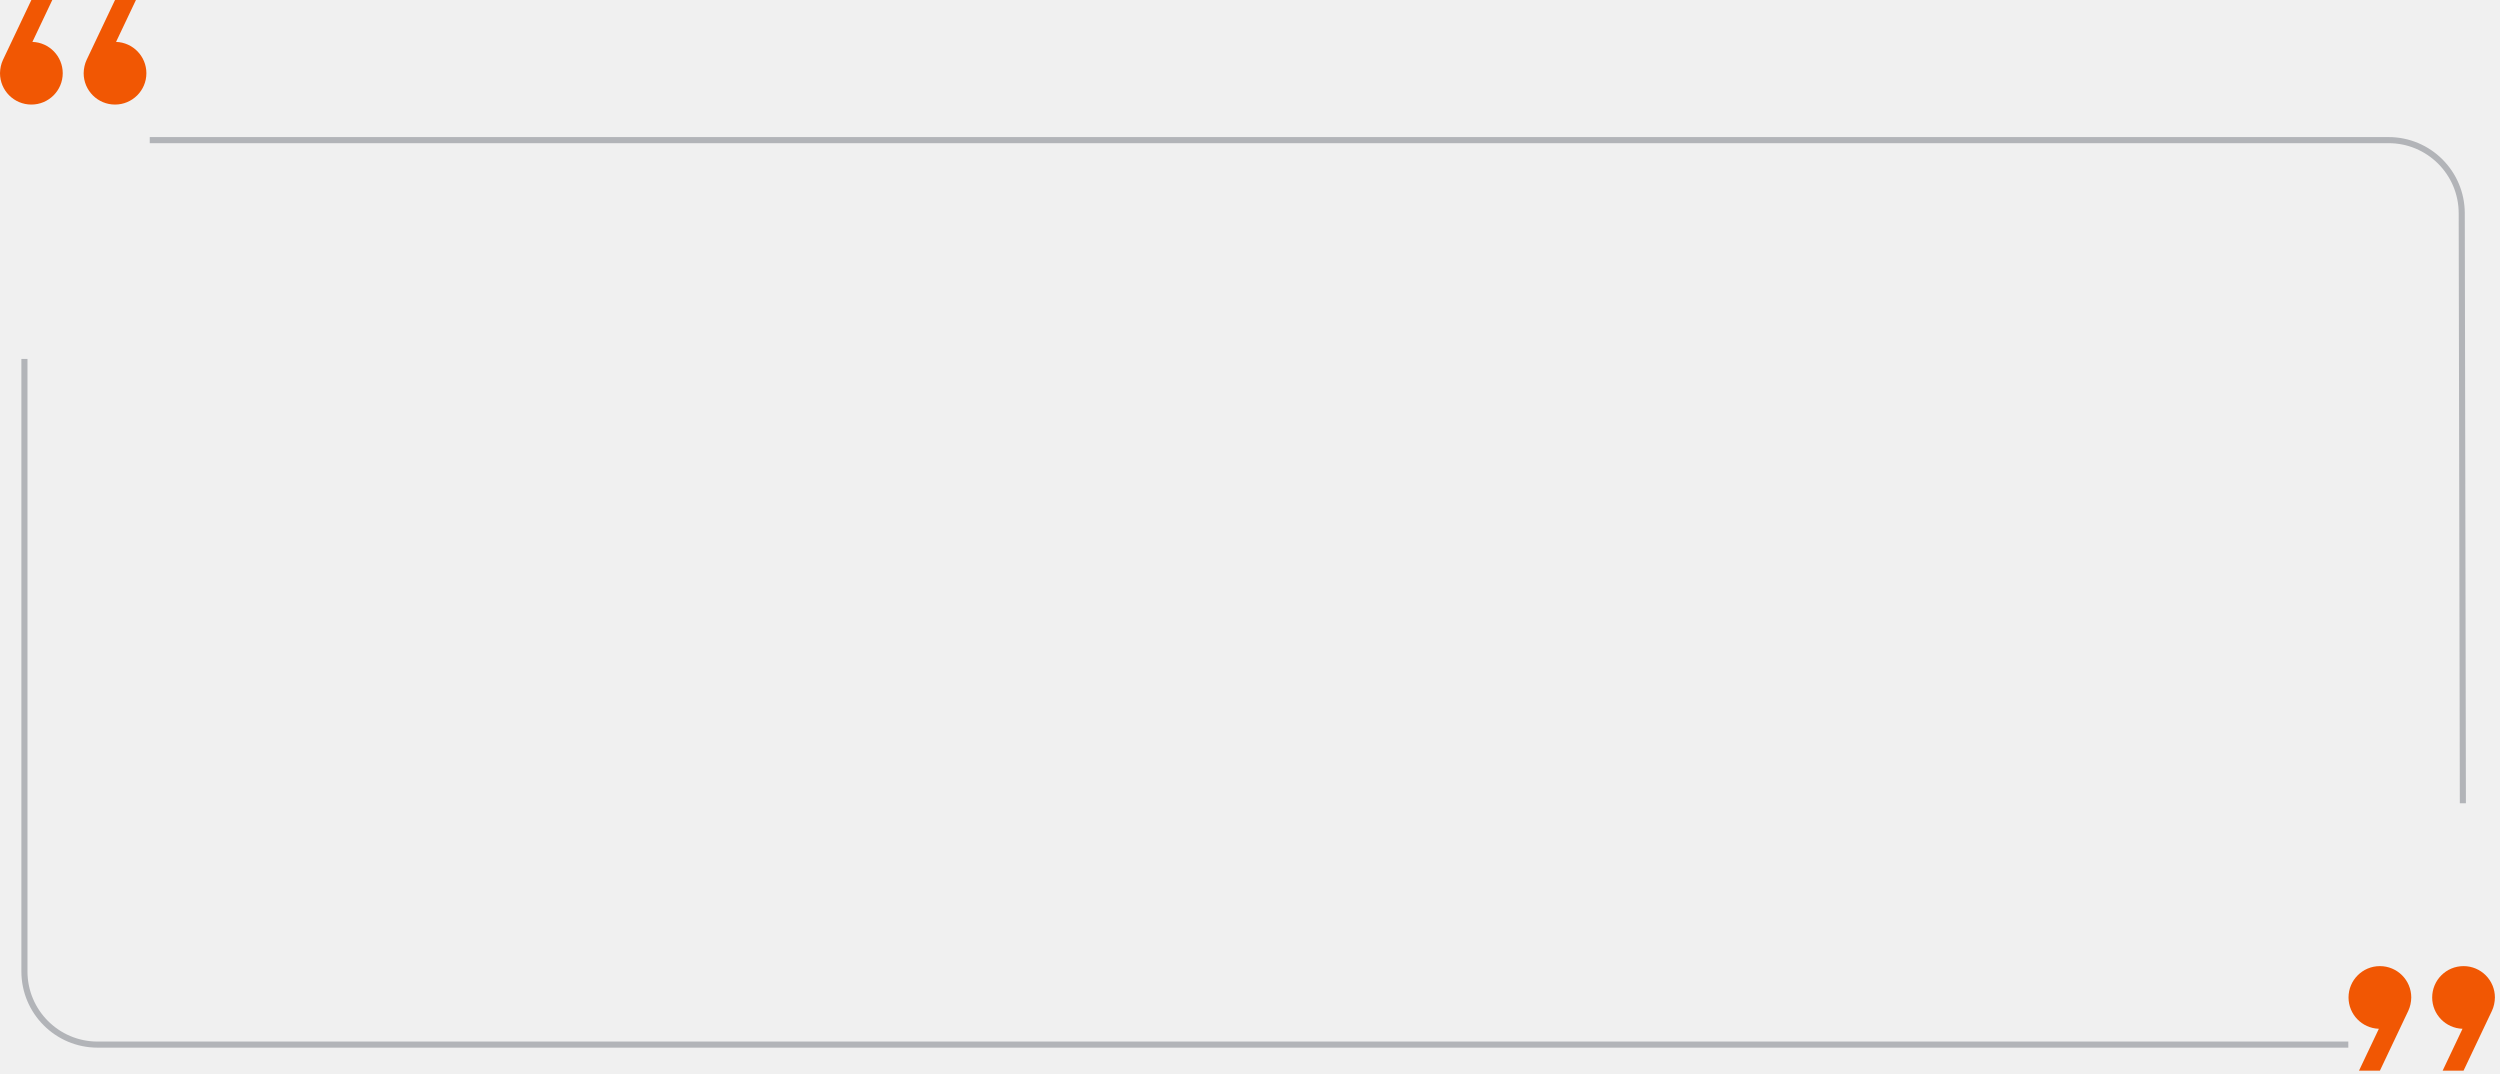
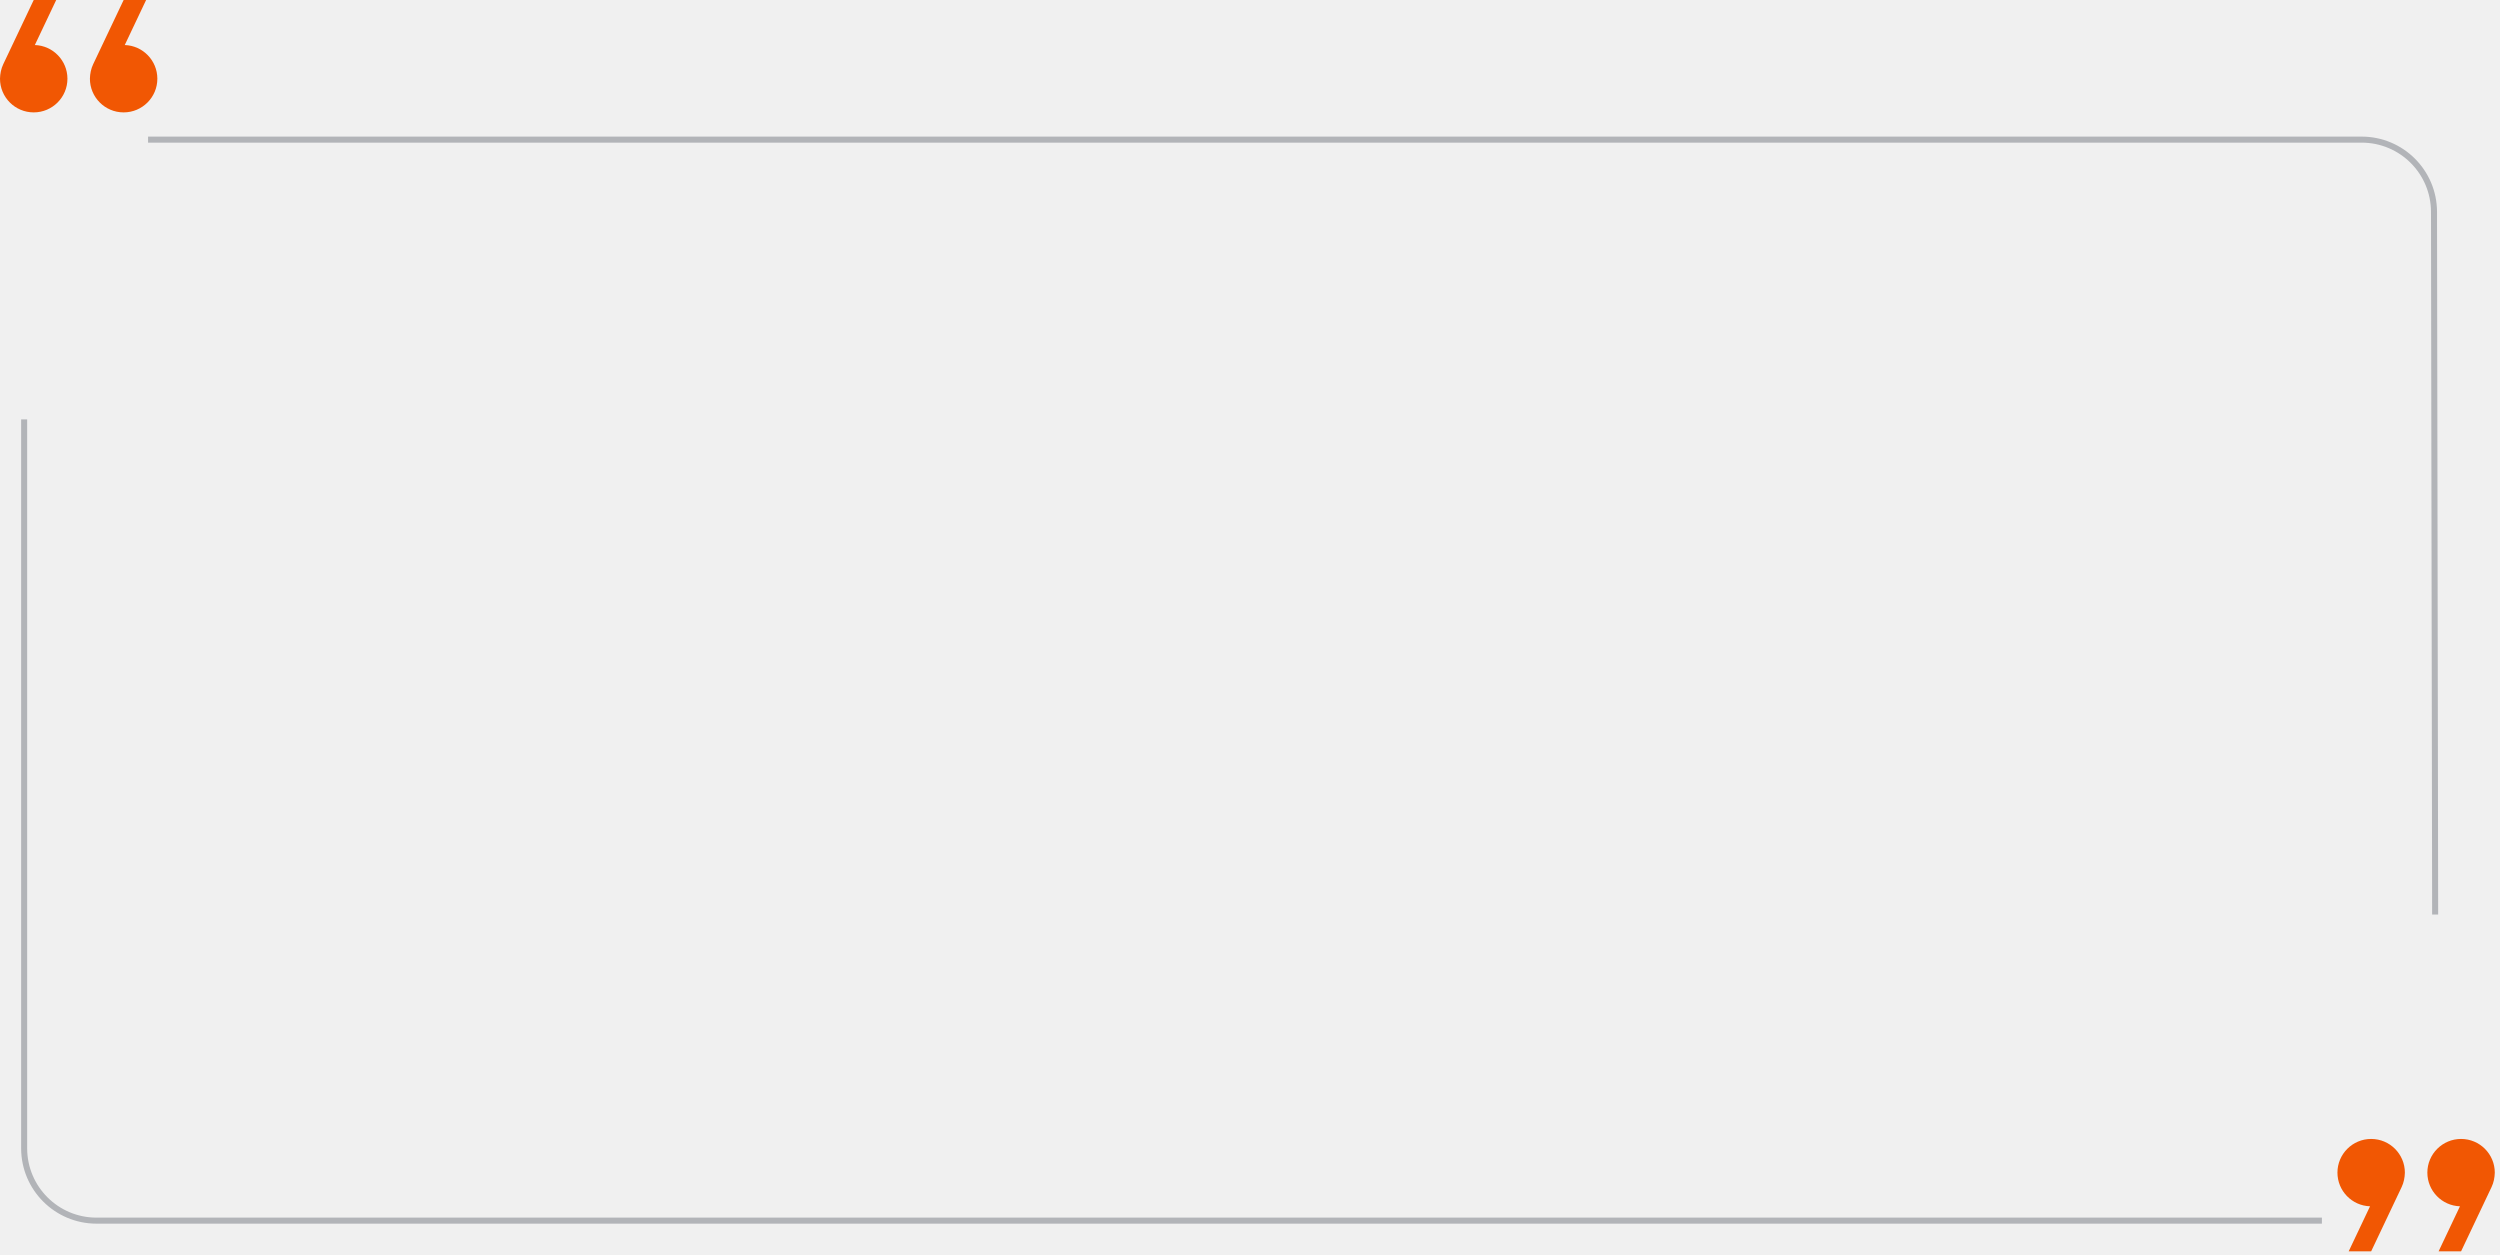
- <svg xmlns="http://www.w3.org/2000/svg" width="615" height="264" viewBox="0 0 615 264" fill="none">
+ <svg xmlns="http://www.w3.org/2000/svg" width="622" height="312" viewBox="0 0 622 312" fill="none">
  <g clip-path="url(#clip0_1147_19321)">
-     <path d="M585.454 237.664C581.192 237.664 577.737 241.119 577.737 245.381C577.745 249.538 581.044 252.942 585.199 253.079L580.31 263.387H585.454L592.426 248.688C592.92 247.648 593.144 246.524 593.171 245.381C593.171 241.119 589.716 237.664 585.454 237.664ZM606.032 237.664C601.77 237.664 598.315 241.119 598.315 245.381C598.323 249.538 601.622 252.942 605.777 253.079L600.888 263.387H606.032L613.005 248.688C613.498 247.648 613.722 246.524 613.749 245.381C613.749 241.119 610.294 237.664 606.032 237.664Z" fill="#F15703" />
+     <path d="M589.944 283.37C585.311 283.37 581.555 287.126 581.555 291.759C581.563 296.278 585.149 299.978 589.666 300.128L584.351 311.333H589.944L597.523 295.354C598.06 294.224 598.303 293.001 598.333 291.759C598.333 287.126 594.577 283.37 589.944 283.37ZM612.315 283.37C607.681 283.37 603.926 287.126 603.926 291.759C603.934 296.278 607.52 299.978 612.037 300.128L606.722 311.333H612.315L619.894 295.354C620.43 294.224 620.674 293.001 620.704 291.759C620.704 287.126 616.948 283.37 612.315 283.37Z" fill="#F15703" />
  </g>
-   <path d="M605.865 197.605L605.587 52.436C605.567 42.509 597.514 34.471 587.587 34.471H36.838" stroke="#B2B4B8" stroke-width="1.5" />
-   <path d="M577.686 256.973H24.009C14.068 256.973 6.009 248.914 6.009 238.973V88.29" stroke="#B2B4B8" stroke-width="1.5" />
+   <path d="M605.865 227.533L605.581 52.709C605.565 42.779 597.511 34.738 587.581 34.738H36.838" stroke="#B2B4B8" stroke-width="1.5" />
+   <path d="M577.686 303.695H24.009C14.068 303.695 6.009 295.636 6.009 285.695V104.343" stroke="#B2B4B8" stroke-width="1.5" />
  <g clip-path="url(#clip1_1147_19321)">
-     <path d="M28.295 25.723C32.557 25.723 36.012 22.268 36.012 18.006C36.005 13.849 32.706 10.445 28.551 10.308L33.44 0H28.295L21.323 14.699C20.83 15.739 20.606 16.863 20.579 18.006C20.579 22.268 24.034 25.723 28.295 25.723ZM7.717 25.723C11.979 25.723 15.434 22.268 15.434 18.006C15.426 13.849 12.127 10.445 7.973 10.308L12.862 0H7.717L0.745 14.699C0.252 15.739 0.028 16.863 0 18.006C0 22.268 3.455 25.723 7.717 25.723Z" fill="#F15703" />
+     <path d="M30.76 27.964C35.393 27.964 39.149 24.208 39.149 19.575C39.141 15.056 35.554 11.355 31.038 11.206L36.353 0H30.76L23.18 15.979C22.644 17.11 22.4 18.332 22.371 19.575C22.371 24.208 26.127 27.964 30.76 27.964ZM8.389 27.964C13.022 27.964 16.778 24.208 16.778 19.575C16.77 15.056 13.183 11.355 8.667 11.206L13.982 0H8.389L0.809 15.979C0.273 17.11 0.03 18.332 -6.4373e-05 19.575C-6.4373e-05 24.208 3.756 27.964 8.389 27.964Z" fill="#F15703" />
  </g>
  <defs>
    <clipPath id="clip0_1147_19321">
-       <rect width="41.156" height="41.156" fill="white" transform="translate(573.105 222.844)" />
+       <rect width="44.742" height="44.742" fill="white" transform="translate(576.52 267.258)" />
    </clipPath>
    <clipPath id="clip1_1147_19321">
-       <rect width="41.156" height="41.156" fill="white" transform="matrix(-1 0 0 -1 41.1567 41.1565)" />
+       <rect width="44.742" height="44.742" fill="white" transform="matrix(-1 0 0 -1 44.7417 44.7417)" />
    </clipPath>
  </defs>
</svg>
